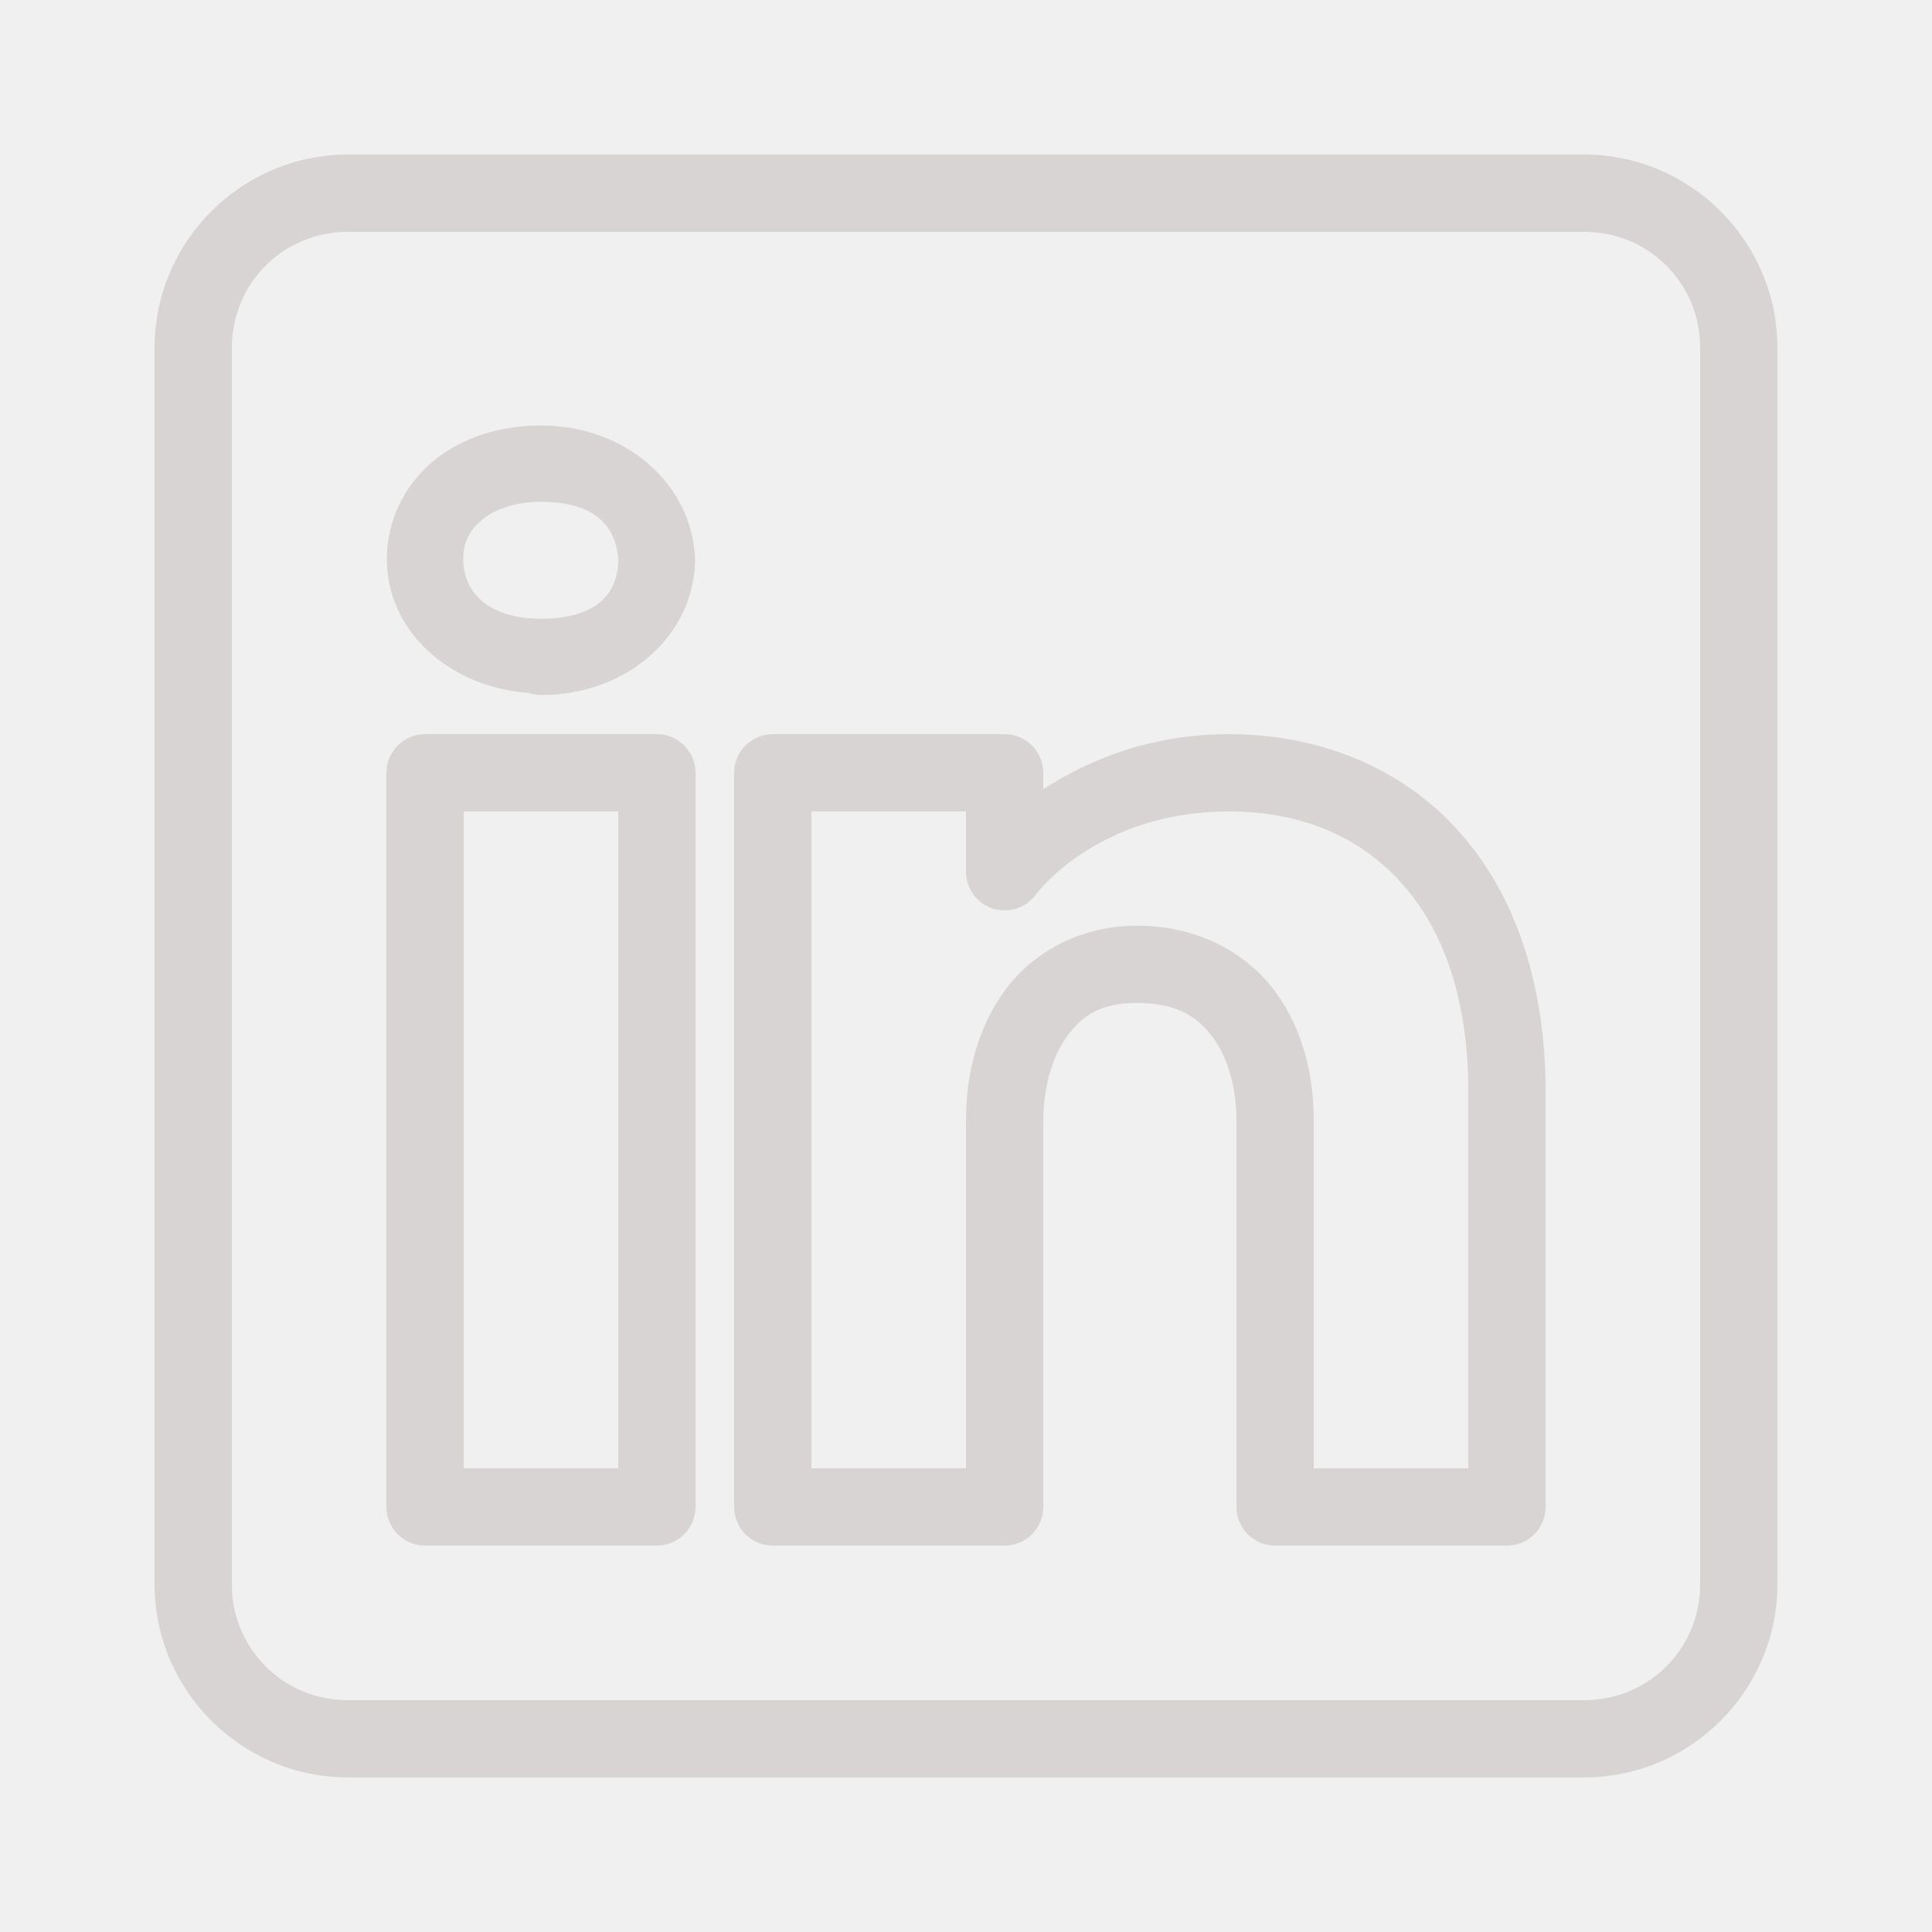
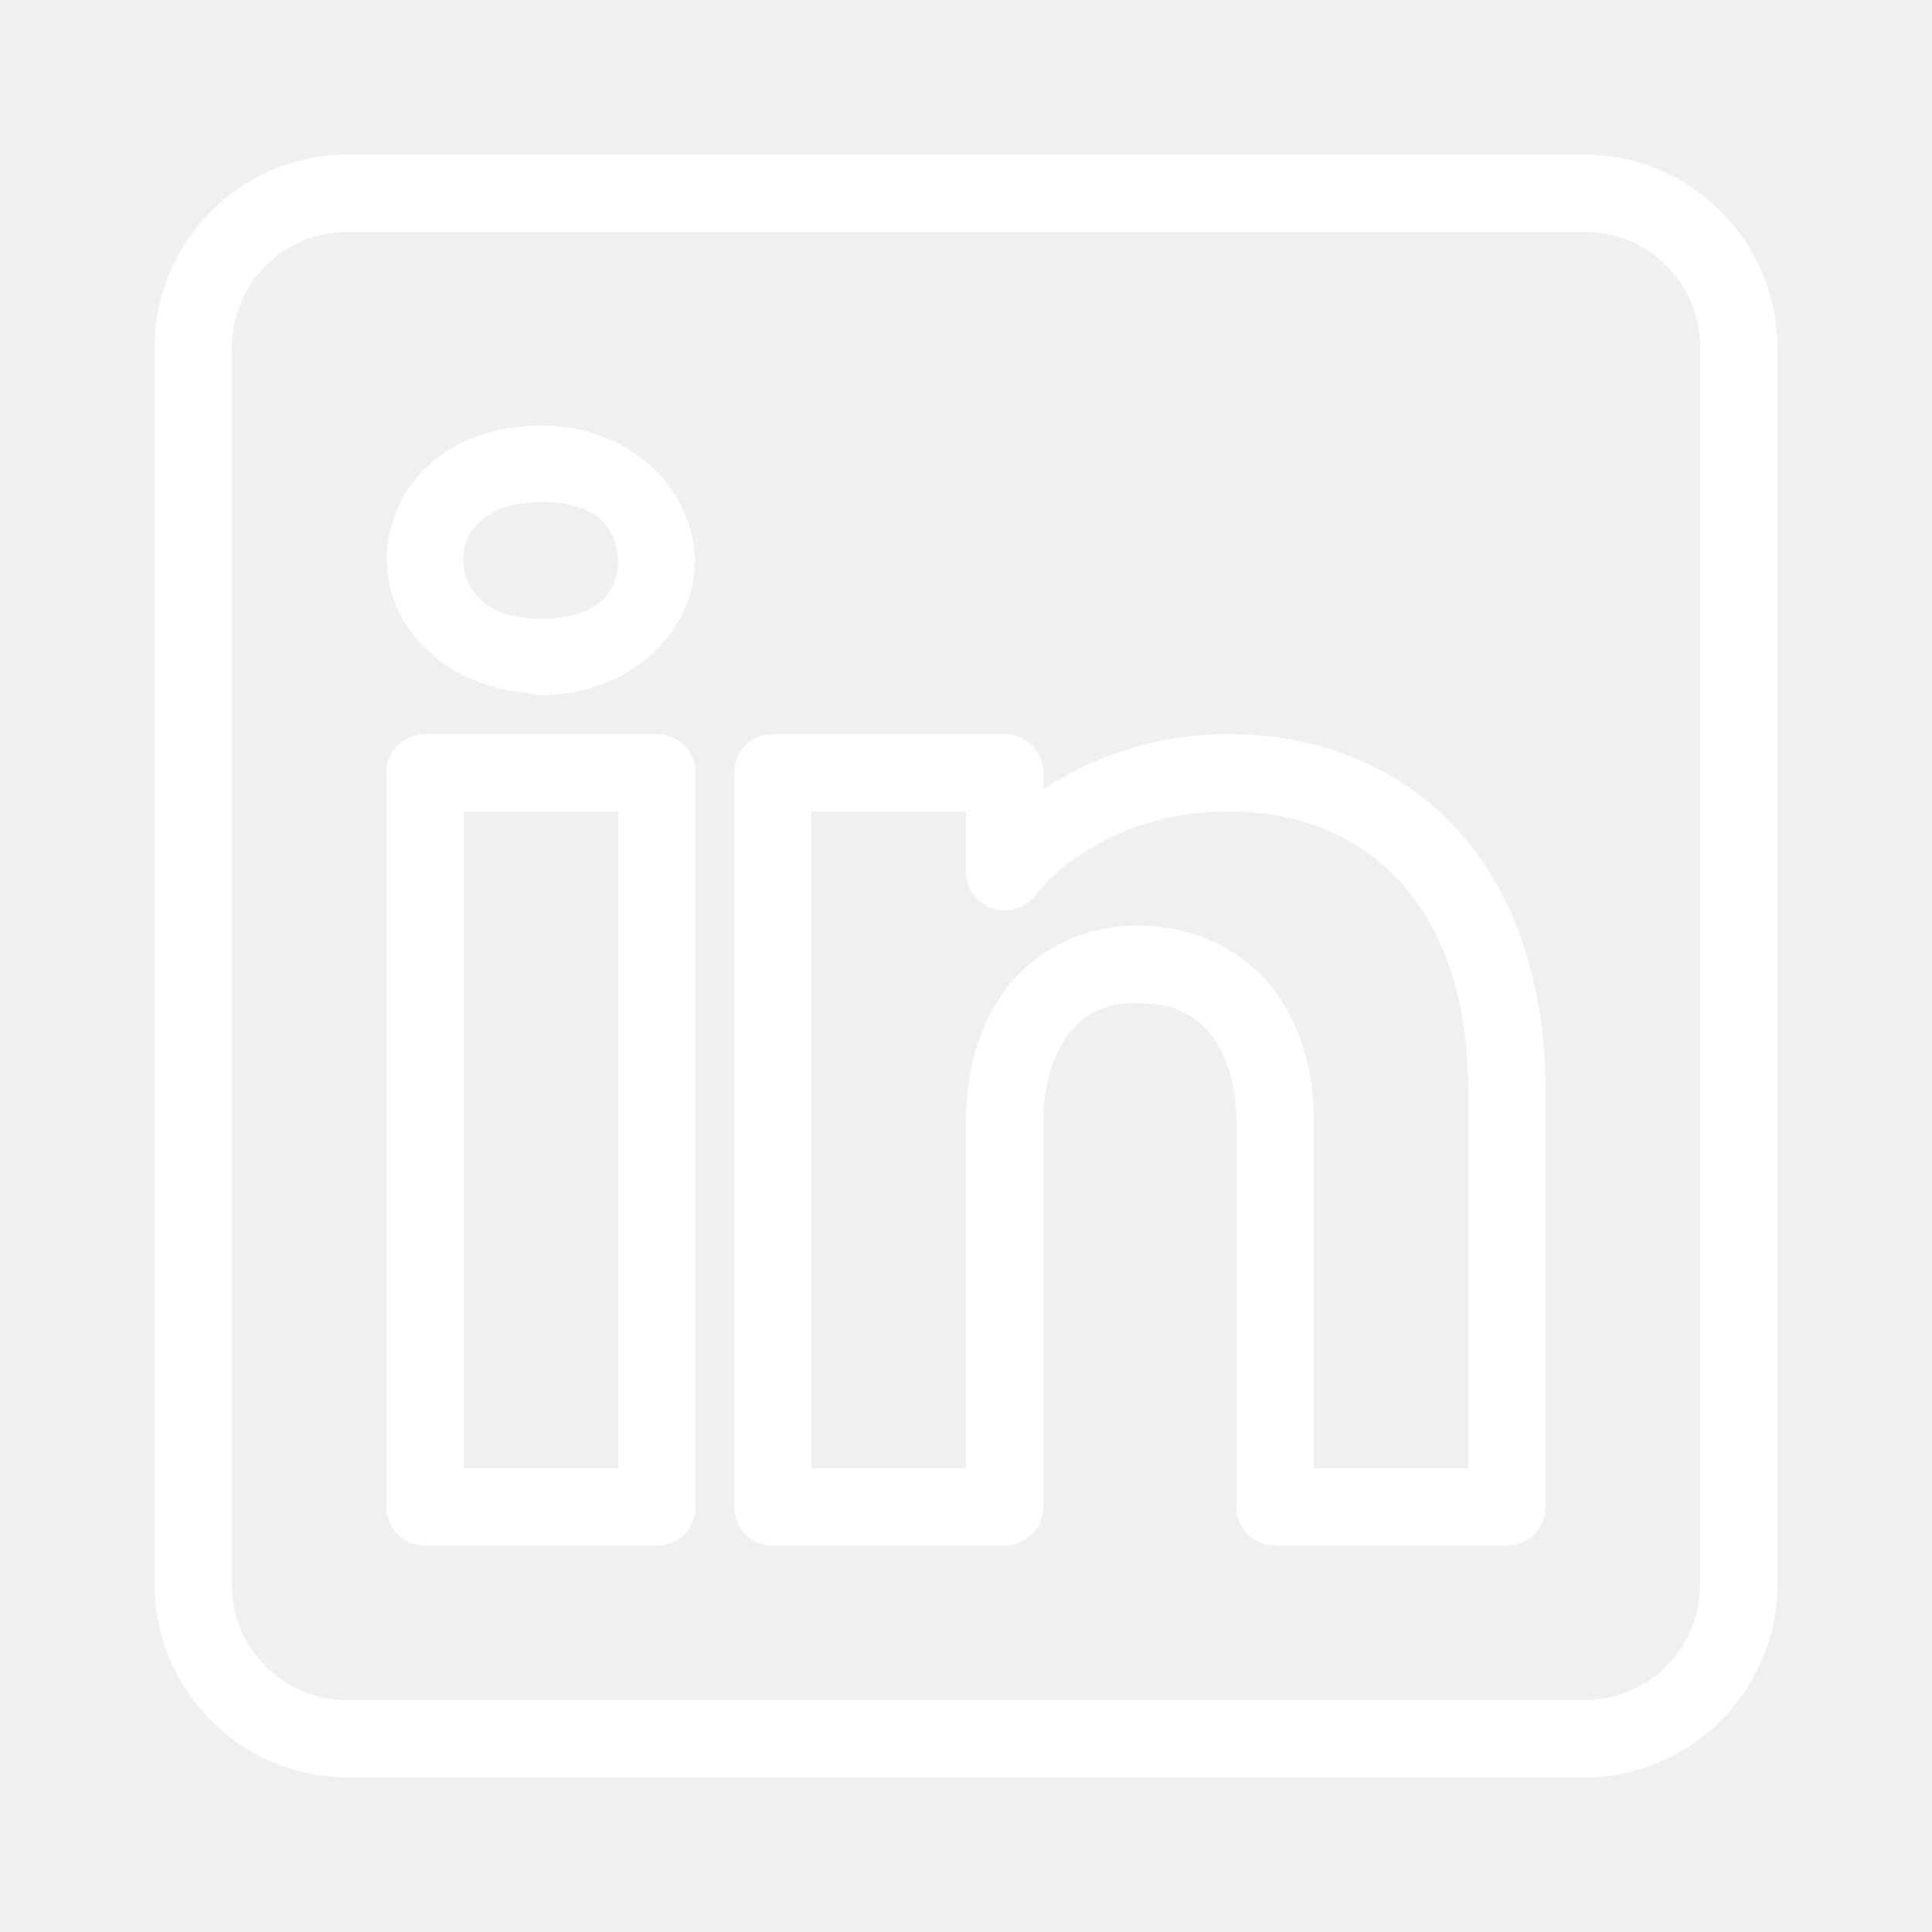
- <svg xmlns="http://www.w3.org/2000/svg" fill="rgb(217, 212, 212)" viewBox="0 0 50 50" width="50px" height="50px">
+ <svg xmlns="http://www.w3.org/2000/svg" fill="#fff" viewBox="0 0 50 50" width="50px" height="50px">
  <path d="M 9 4 C 6.25 4 4 6.25 4 9 L 4 41 C 4 43.75 6.25 46 9 46 L 41 46 C 43.75 46 46 43.75 46 41 L 46 9 C 46 6.25 43.75 4 41 4 L 9 4 z M 9 6 L 41 6 C 42.668 6 44 7.332 44 9 L 44 41 C 44 42.668 42.668 44 41 44 L 9 44 C 7.332 44 6 42.668 6 41 L 6 9 C 6 7.332 7.332 6 9 6 z M 14 11.012 C 12.905 11.012 11.919 11.339 11.189 11.953 C 10.46 12.567 10.012 13.485 10.012 14.467 C 10.012 16.334 11.631 17.79 13.691 17.934 A 0.988 0.988 0 0 0 13.695 17.936 A 0.988 0.988 0 0 0 14 17.988 C 16.273 17.988 17.988 16.396 17.988 14.467 A 0.988 0.988 0 0 0 17.986 14.414 C 17.885 12.514 16.19 11.012 14 11.012 z M 14 12.988 C 15.392 12.988 15.942 13.61 16.002 14.492 C 15.99 15.348 15.46 16.012 14 16.012 C 12.615 16.012 11.988 15.302 11.988 14.467 C 11.988 14.049 12.141 13.734 12.461 13.465 C 12.781 13.195 13.295 12.988 14 12.988 z M 11 19 A 1 1 0 0 0 10 20 L 10 39 A 1 1 0 0 0 11 40 L 17 40 A 1 1 0 0 0 18 39 L 18 33.135 L 18 20 A 1 1 0 0 0 17 19 L 11 19 z M 20 19 A 1 1 0 0 0 19 20 L 19 39 A 1 1 0 0 0 20 40 L 26 40 A 1 1 0 0 0 27 39 L 27 29 C 27 28.17 27.226 27.345 27.625 26.805 C 28.024 26.264 28.526 25.94 29.482 25.957 C 30.468 25.974 30.99 26.312 31.385 26.842 C 31.78 27.372 32 28.167 32 29 L 32 39 A 1 1 0 0 0 33 40 L 39 40 A 1 1 0 0 0 40 39 L 40 28.262 C 40 25.3 39.123 22.954 37.619 21.367 C 36.115 19.78 34.024 19 31.812 19 C 29.71 19 28.111 19.705 27 20.424 L 27 20 A 1 1 0 0 0 26 19 L 20 19 z M 12 21 L 16 21 L 16 33.135 L 16 38 L 12 38 L 12 21 z M 21 21 L 25 21 L 25 22.561 A 1 1 0 0 0 26.799 23.162 C 26.799 23.162 28.369 21 31.812 21 C 33.566 21 35.069 21.583 36.168 22.742 C 37.267 23.902 38 25.688 38 28.262 L 38 38 L 34 38 L 34 29 C 34 27.833 33.72 26.627 32.99 25.646 C 32.26 24.666 31.032 23.983 29.518 23.957 C 27.996 23.93 26.748 24.627 26.016 25.619 C 25.284 26.611 25 27.83 25 29 L 25 38 L 21 38 L 21 21 z" />
</svg>
